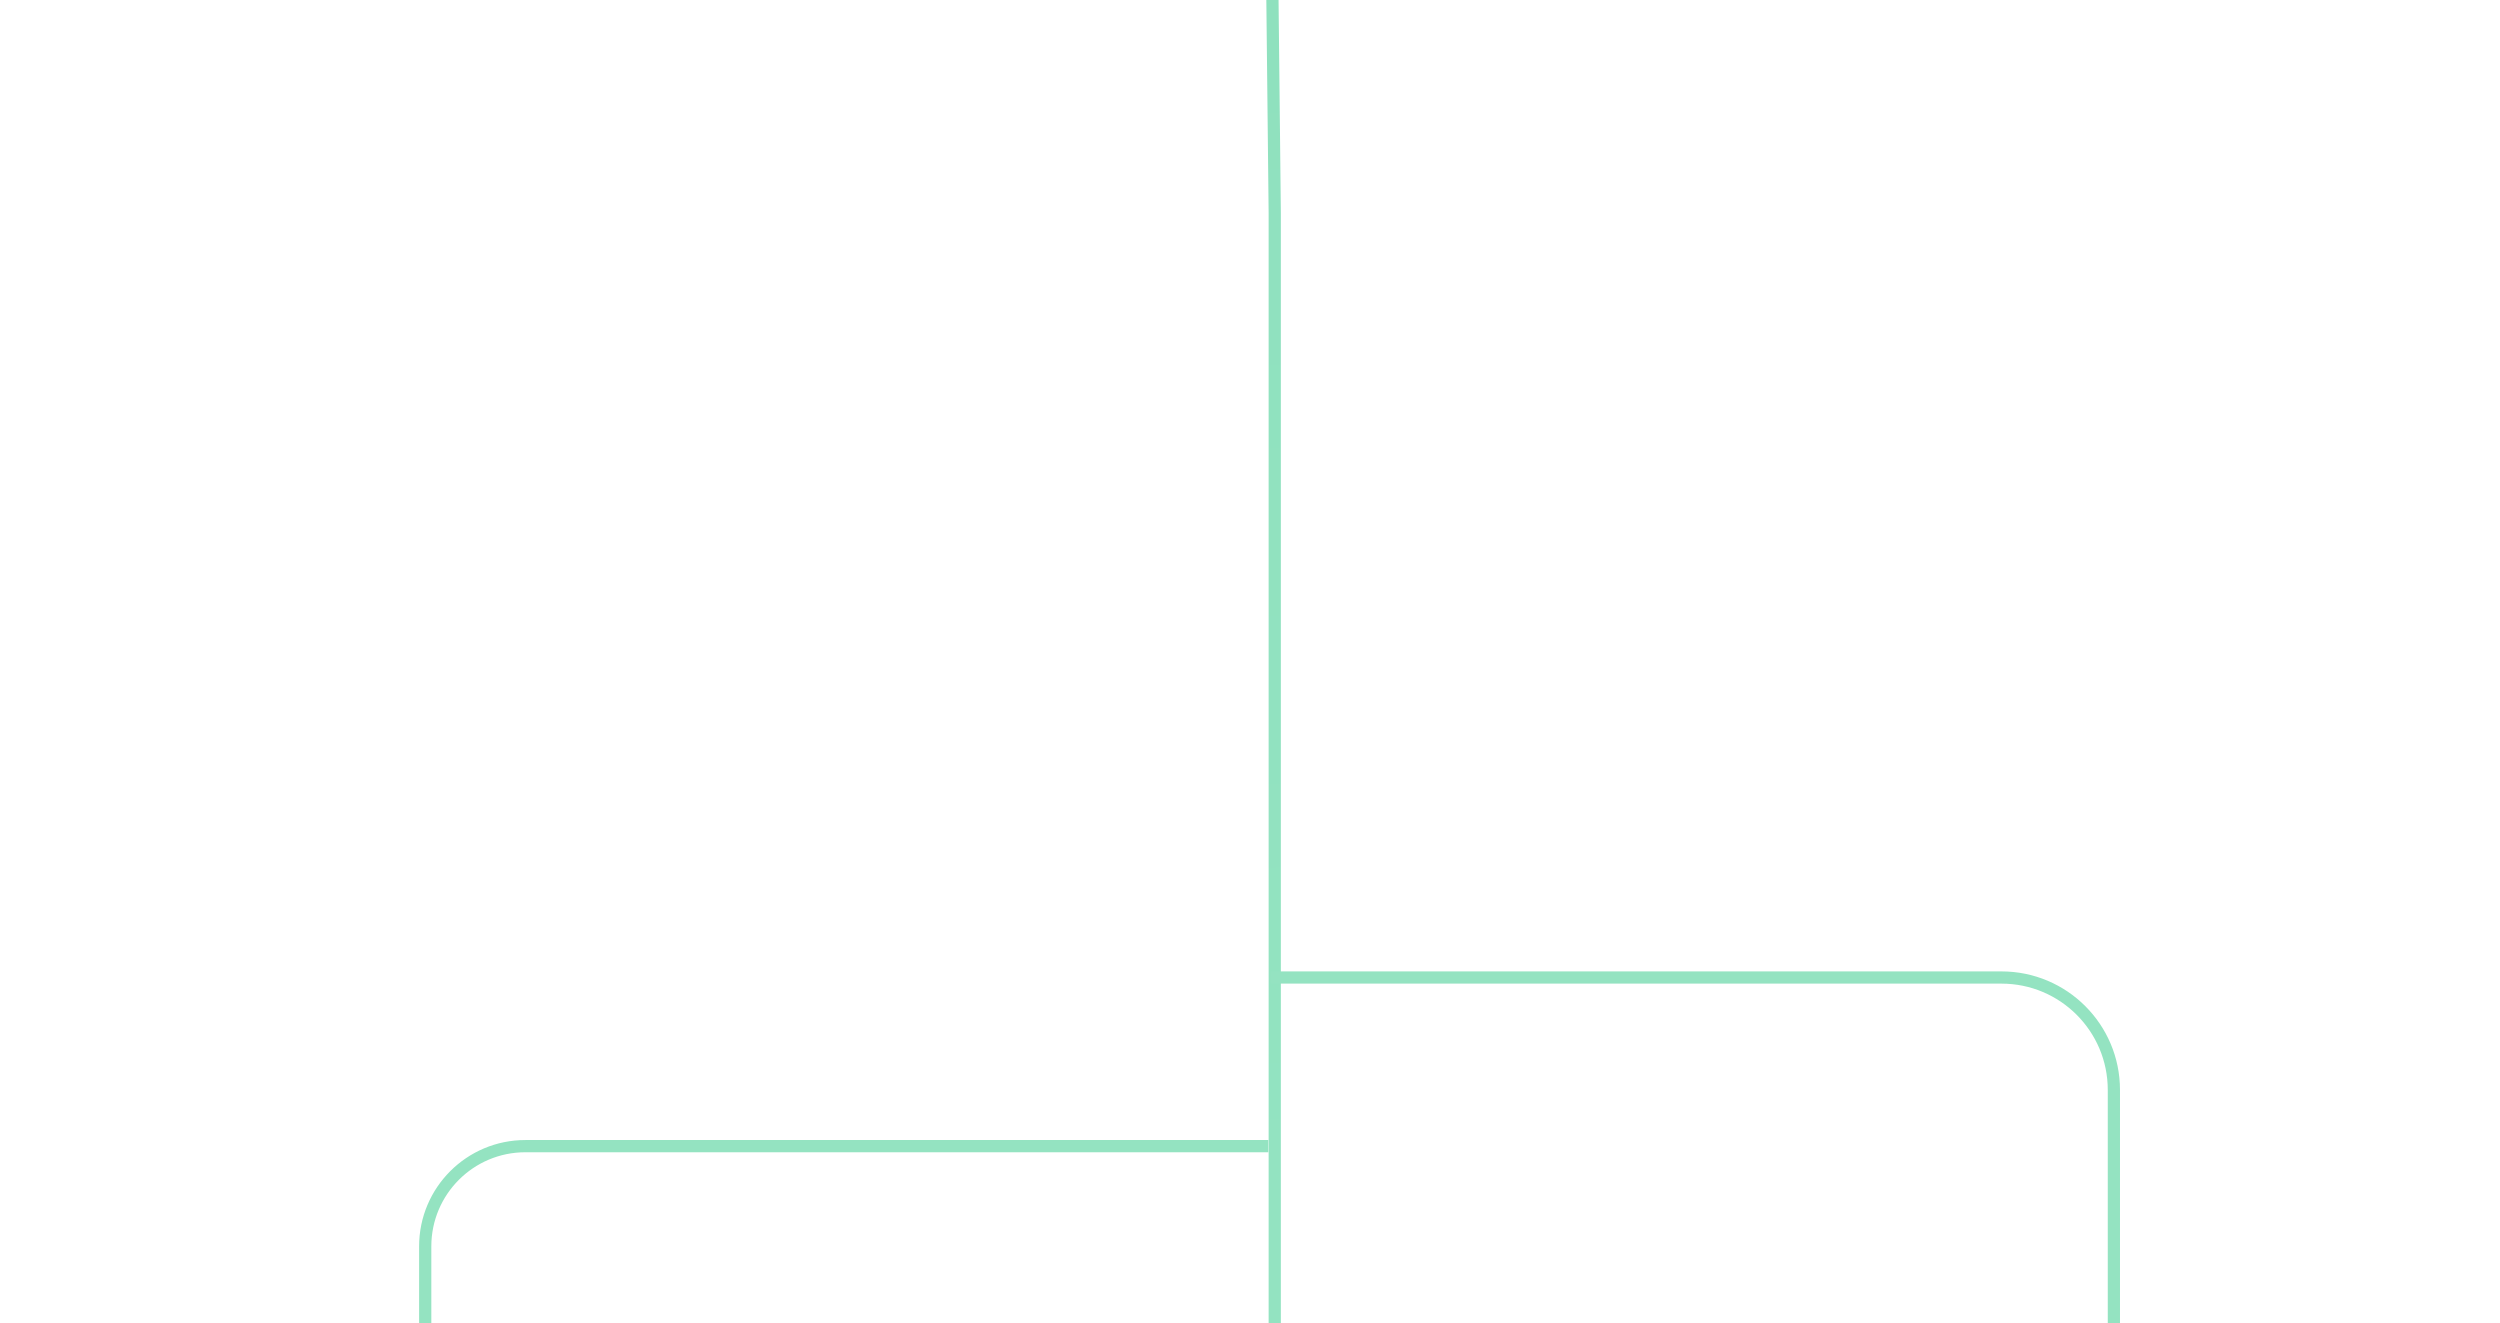
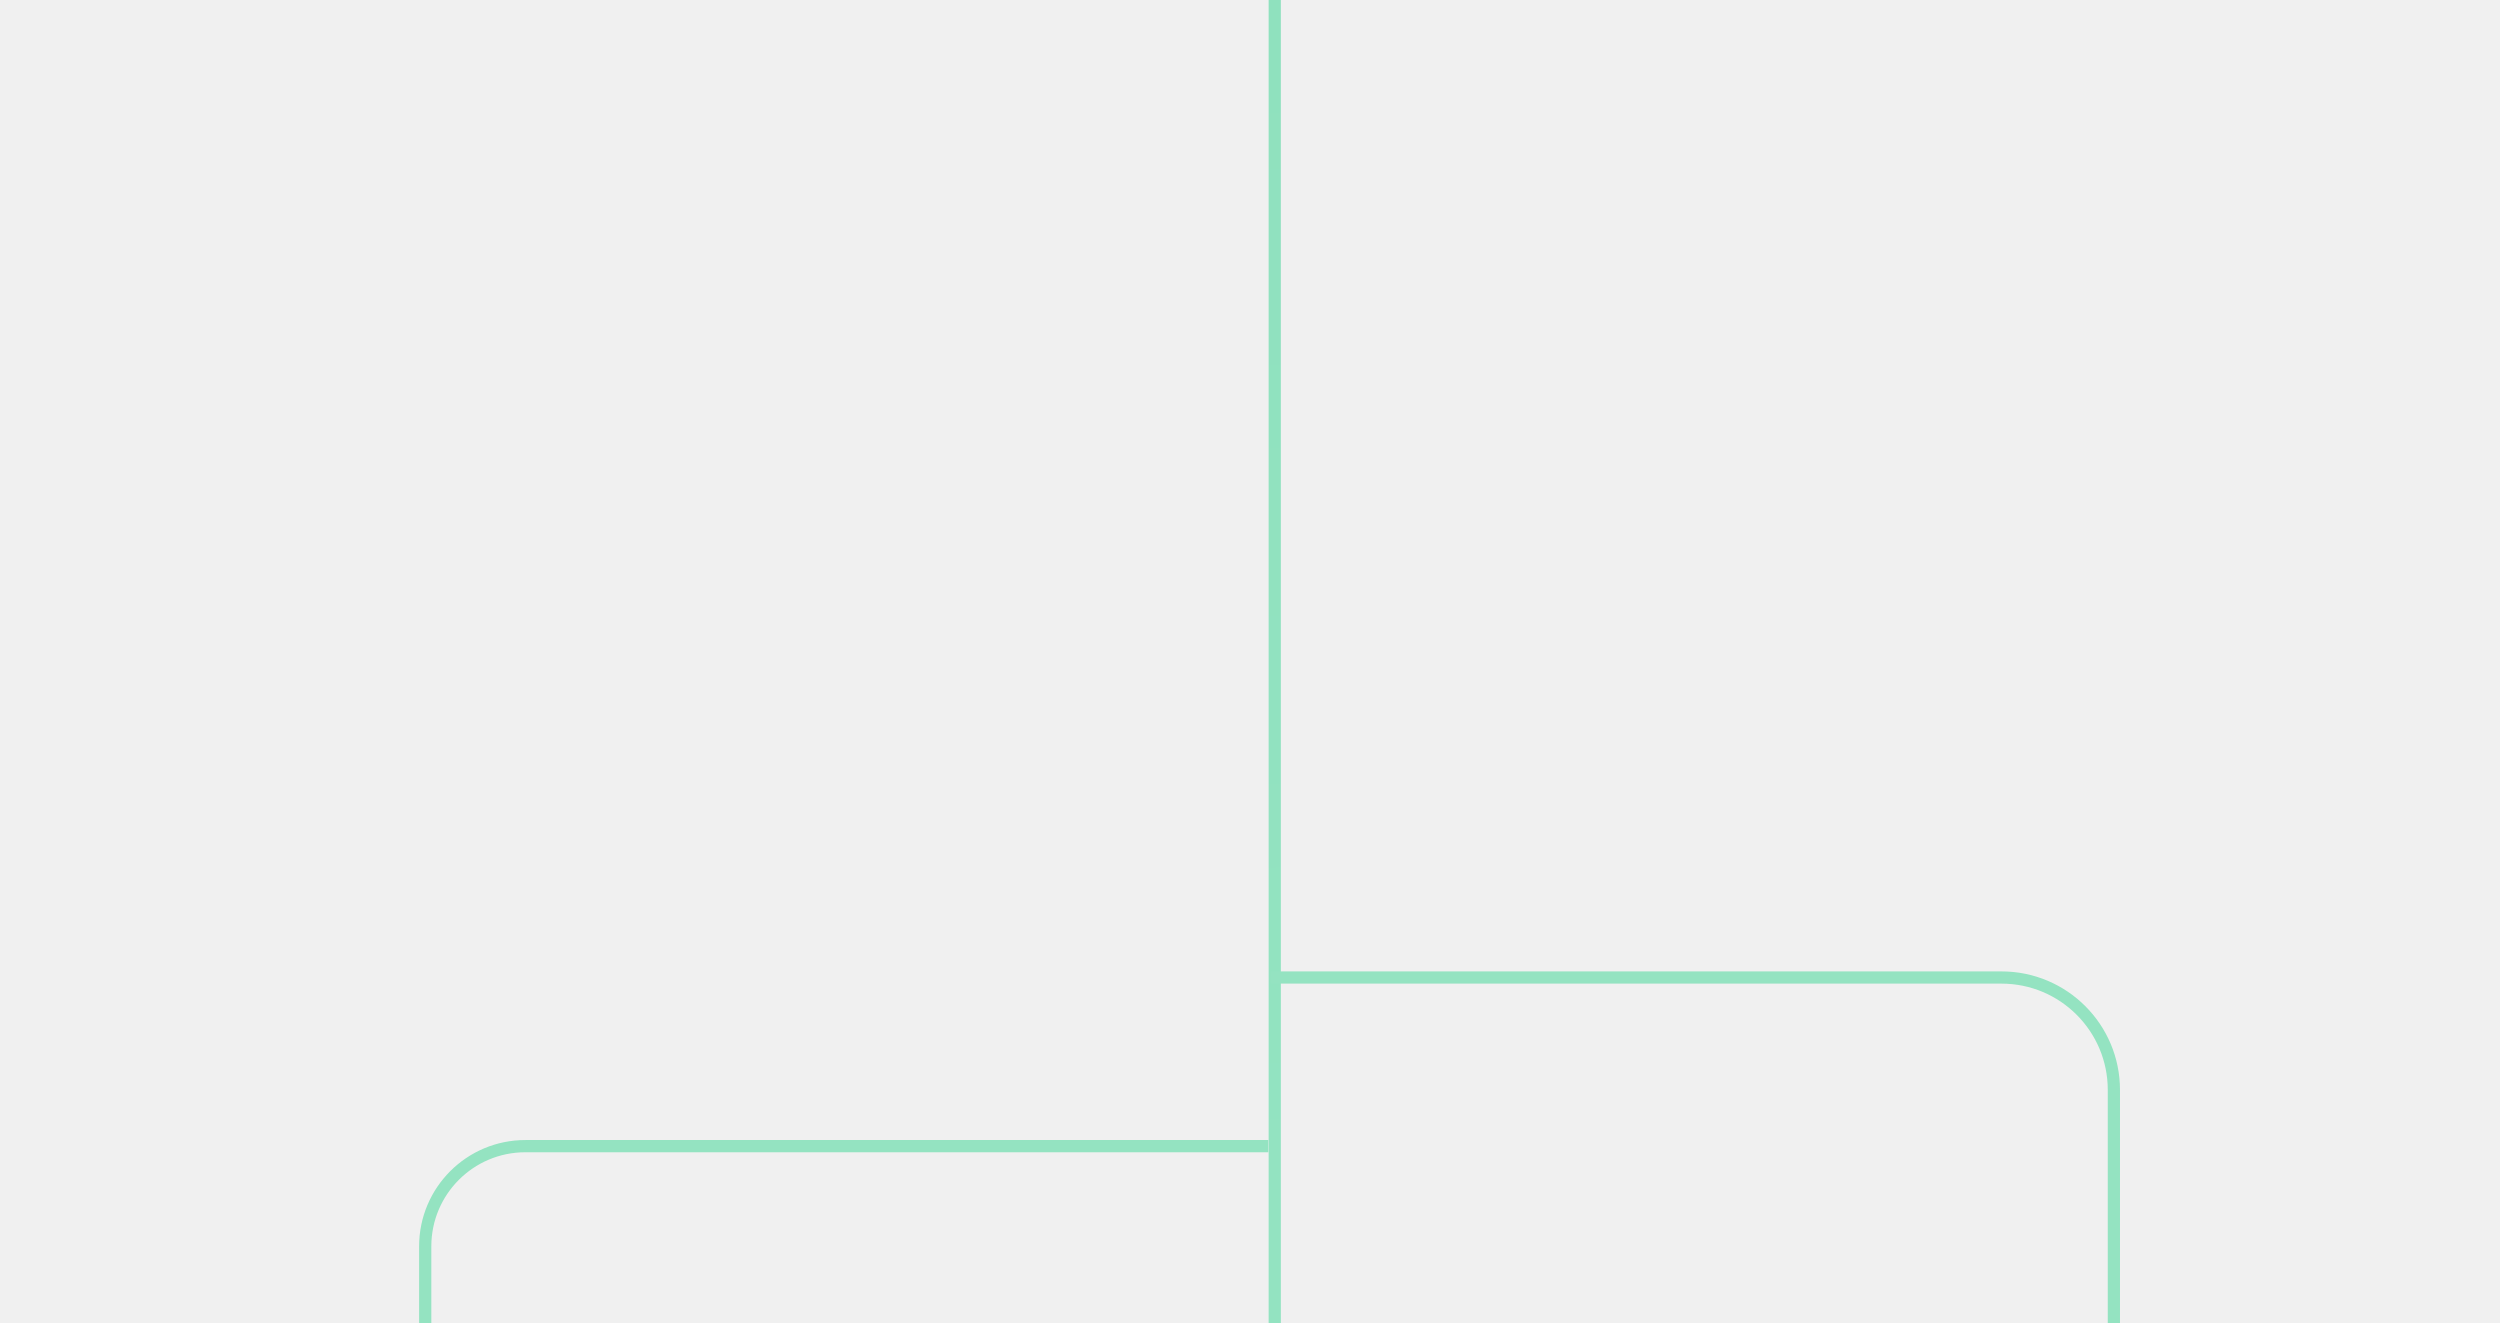
<svg xmlns="http://www.w3.org/2000/svg" width="1023" height="541" viewBox="0 0 1023 541" fill="none">
-   <rect y="-4549" width="1024" height="6213" fill="white" />
-   <path d="M248 -3239V-3008.75C248 -2990.07 263.069 -2974.89 281.748 -2974.75L484.051 -2973.25C502.73 -2973.11 517.799 -2957.93 517.799 -2939.25V-2579C517.799 -2560.22 533.022 -2545 551.799 -2545H734C752.778 -2545 768 -2529.78 768 -2511V-2156.5C768 -2137.72 752.778 -2122.5 734 -2122.5H551.799C533.022 -2122.5 517.799 -2107.28 517.799 -2088.5V-1697C517.799 -1678.22 502.577 -1663 483.799 -1663H134C115.222 -1663 100 -1647.78 100 -1629V-1099V-305.676C100 -287.025 115.025 -271.856 133.674 -271.678L484.486 -268.319C502.993 -268.142 517.959 -253.194 518.158 -234.687L521.625 87.2V517.5V906.5V1082.5V1449" stroke="url(#paint0_linear)" stroke-width="5" />
-   <path d="M520 400H819C844.405 400 865 420.595 865 446V723" stroke="#94E3C1" stroke-width="5" />
-   <path d="M519 469H215C192.356 469 174 487.356 174 510V724" stroke="#94E3C1" stroke-width="5" />
+   <path d="M768 -2913.5V-2156.5C768 -2137.72 752.778 -2122.5 734 -2122.5H517.799M100 -2147.5L100 -1099M521.625 -553.5V87.2V517.5V906.5V1082.5V1449" stroke="url(#paint0_linear)" stroke-width="5" />
+   <path d="M520 400H819C844.405 400 865 420.595 865 446V1034.5" stroke="#94E3C1" stroke-width="5" />
+   <path d="M519 469H215C192.356 469 174 487.356 174 510L174 976" stroke="#94E3C1" stroke-width="5" />
  <defs>
    <linearGradient id="paint0_linear" x1="226.479" y1="-1515.86" x2="266.746" y2="1274.41" gradientUnits="userSpaceOnUse">
      <stop stop-color="#CBF5E5" />
      <stop offset="0.269" stop-color="#00643B" />
      <stop offset="0.34" stop-color="#8BDEBB" />
      <stop offset="0.93" stop-color="#97E6C4" />
      <stop offset="1" stop-color="#B035C9" />
    </linearGradient>
  </defs>
</svg>
